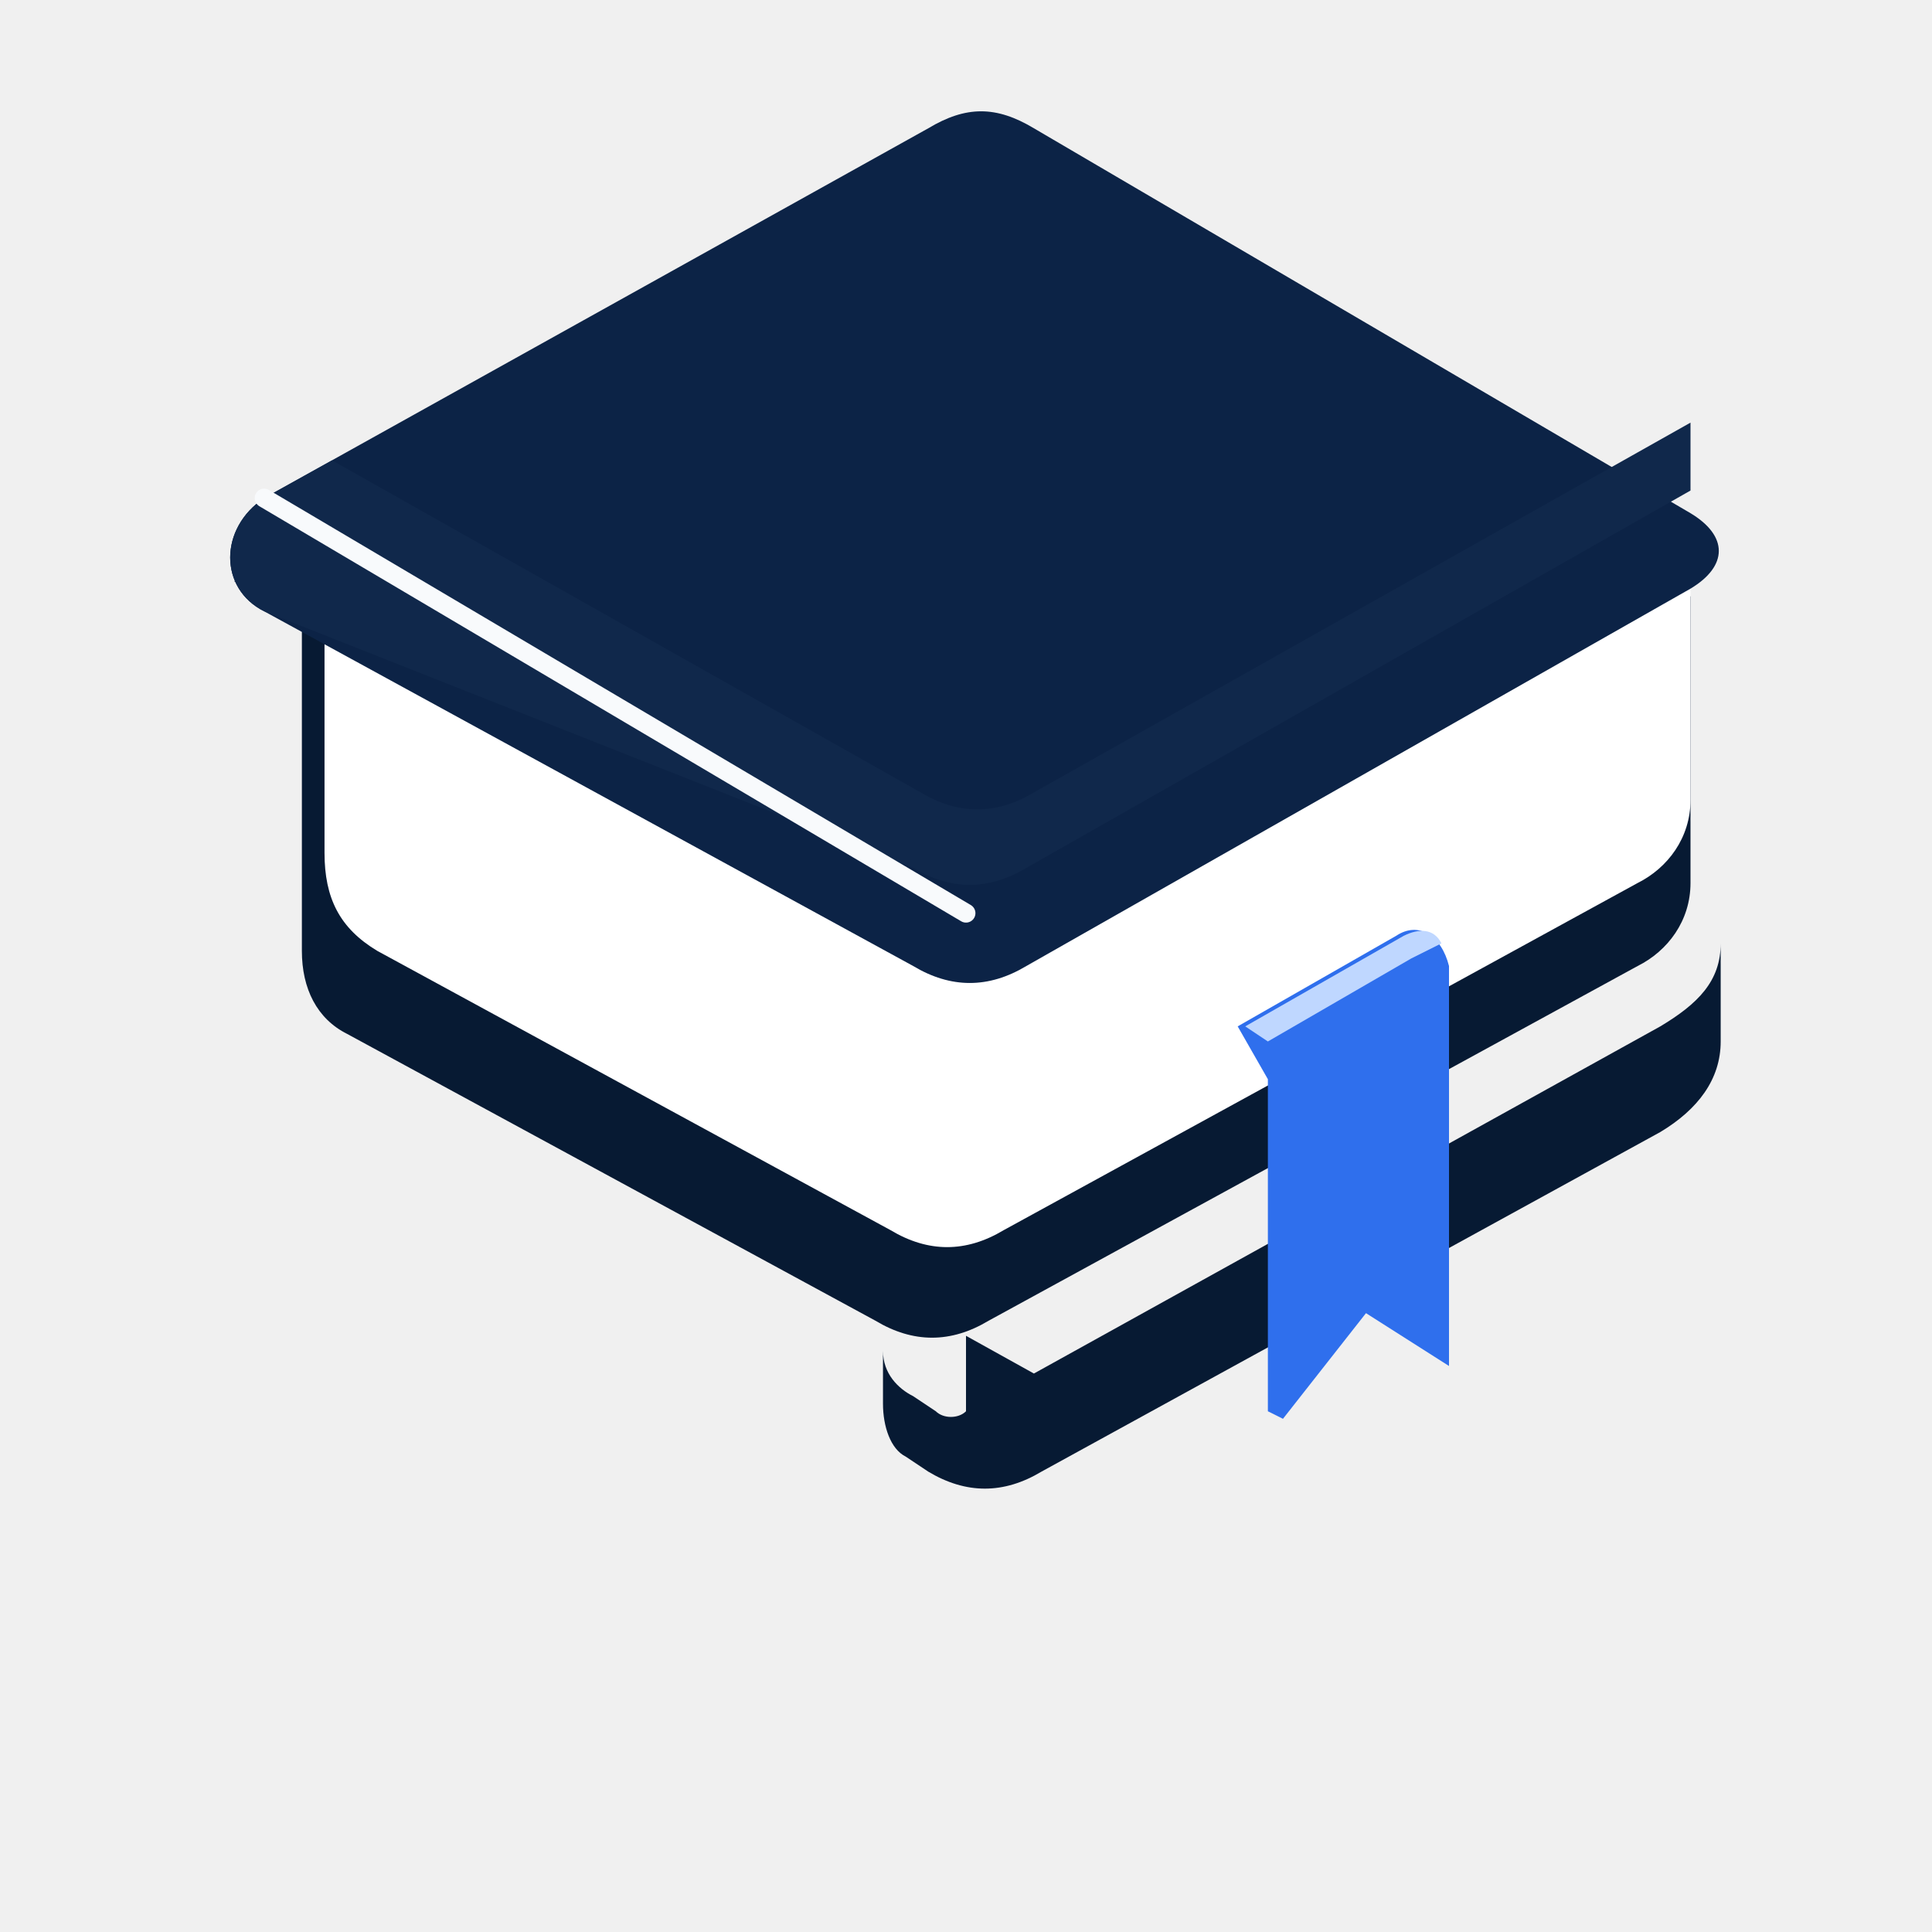
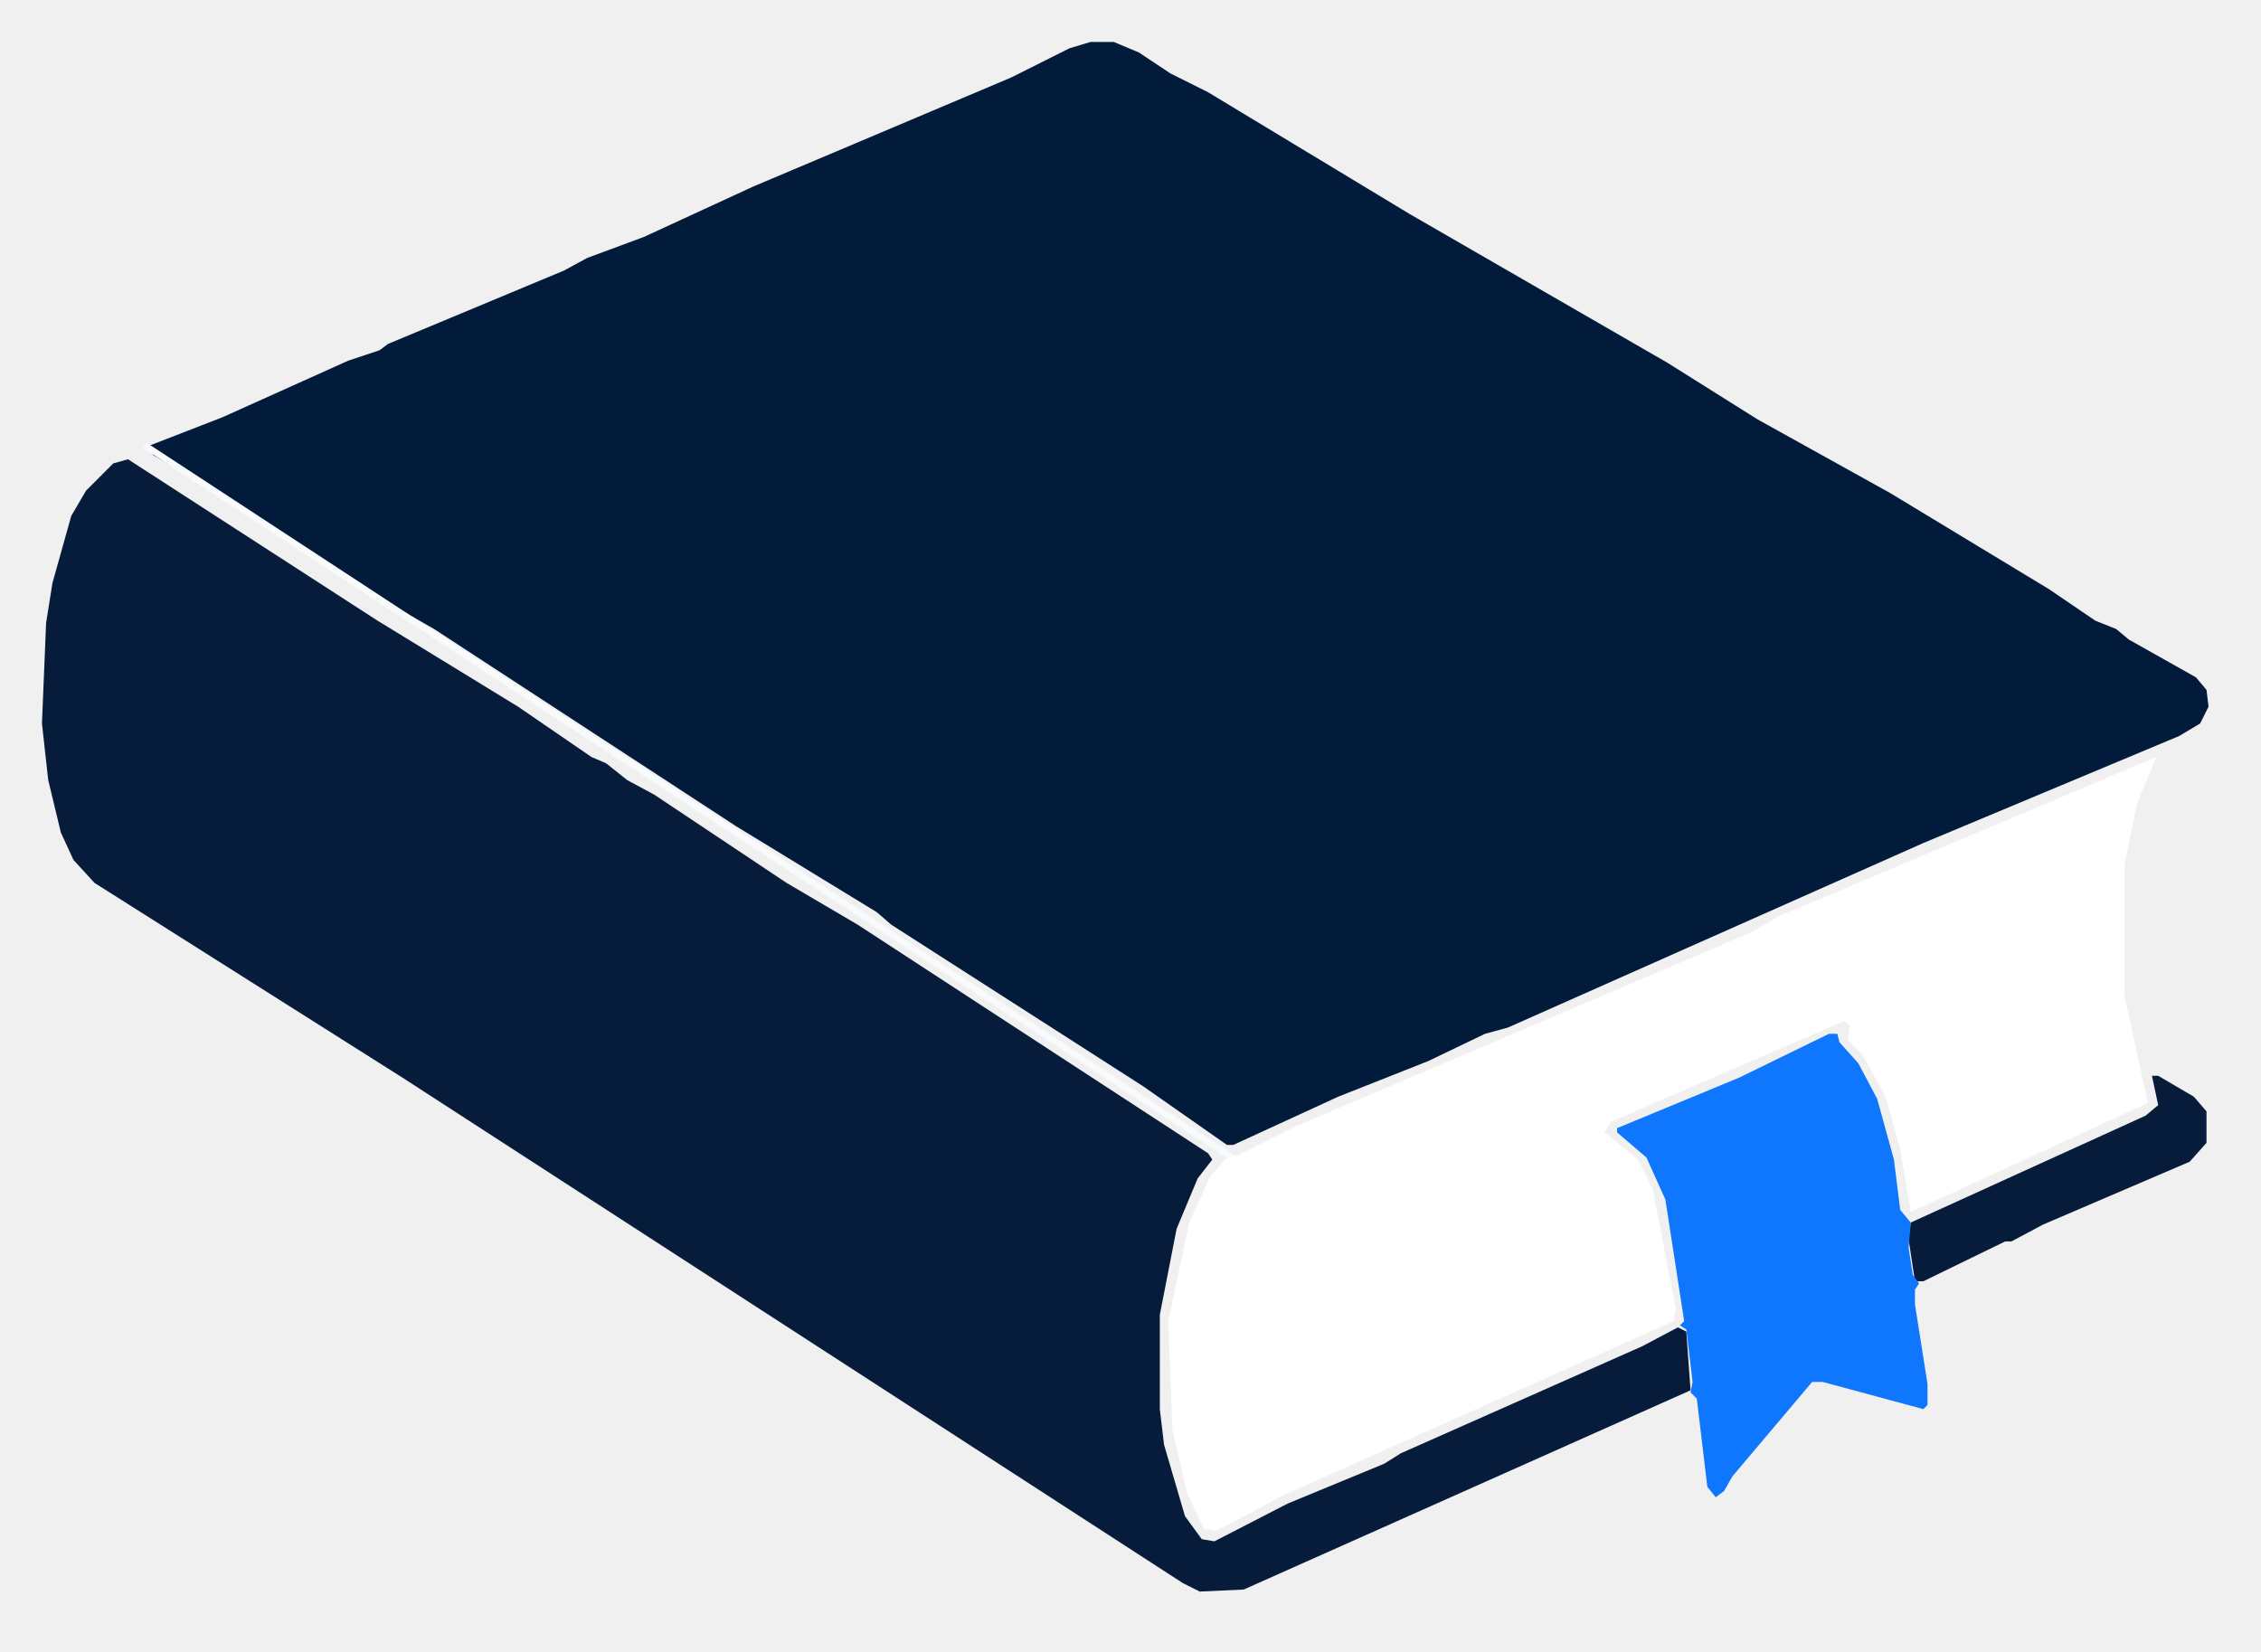
- <svg xmlns="http://www.w3.org/2000/svg" viewBox="0 0 256 256" role="img" aria-labelledby="title desc">
-   <path fill="#071A33" d="M31 77 123 128c4 2 8 2 12 0l89-49v38c0 5-3 9-7 11l-86 47c-5 3-10 3-15 0l-70-38c-4-2-6-6-6-11V77Z" />
-   <path fill="#FFFFFF" d="m34 72 88 48c5 3 9 3 14 0l88-48v34c0 5-3 9-7 11l-84 46c-5 3-10 3-15 0l-68-37c-5-3-7-7-7-13V72Z" />
-   <path fill="#071A33" d="m128 177 9 5 83-46c5-3 8-6 8-11v13c0 5-3 9-8 12l-82 45c-5 3-10 3-15 0l-3-2c-2-1-3-4-3-7v-7c0 3 2 5 4 6l3 2c1 1 3 1 4 0Z" />
-   <path fill="#0C2346" d="M35 66 123 17c5-3 9-3 14 0l87 51c5 3 5 7 0 10l-88 50c-5 3-10 3-15 0L35 81c-6-3-6-11 0-15Z" />
-   <path fill="#10284B" d="m35 66 9-5 78 44c5 3 10 3 15 0l87-49v9l-88 50c-5 3-10 3-15 0L35 81c-6-3-6-11 0-15Z" />
-   <path d="M35 66 128 121" fill="none" stroke="#F8FAFC" stroke-linecap="round" stroke-width="2.5" />
-   <path fill="#2F6FED" d="m164 136 21-12c3-2 6 0 7 4v53l-11-7-11 14-2-1v-44l-4-7Z" />
-   <path fill="#BFD7FF" d="m165 136 21-12c2-1 4-1 5 1l-4 2-19 11-3-2Z" />
+ <svg xmlns="http://www.w3.org/2000/svg" viewBox="0 0 256 187" role="img" aria-labelledby="title desc">
+   <path fill="#071C3B" d="M8.07 58.42 5.94 66.02 5.22 70.53 4.75 81.93 5.46 88.34 6.89 94.28 8.31 97.37 10.69 99.98 45.6 122.06 133.94 179.29 135.84 180.24 140.82 180.01 191.41 157.45 190.93 150.8 189.98 150.32 185.94 152.46 158.63 164.57 156.73 165.76 145.81 170.27 137.5 174.55 136.07 174.31 134.17 171.7 131.8 163.62 131.32 159.58 131.32 148.9 133.22 139.16 135.6 133.46 137.26 131.32 136.79 130.61 97.13 104.73 89.05 99.98 74.09 90 71.01 88.34 68.63 86.44 66.97 85.73 58.66 80.03 42.75 70.29 14.49 52.01 12.82 52.48 9.74 55.57Z" />
+   <path fill="#071C3B" d="M249.83 125.86 248.4 124.2 244.36 121.83 243.65 121.83 244.36 125.15 242.94 126.34 216.34 138.45 216.1 140.35 216.82 145.1 217.77 145.1 227.03 140.59 227.74 140.59 231.3 138.69 247.93 131.56 249.83 129.42Z" />
+   <path fill="#FFFFFF" d="M244.13 85.73 201.38 103.78 198.06 105.68 146.76 127.53 140.11 130.85 139.16 130.85 137.02 133.22 134.65 138.45 132.27 149.61 132.75 161.96 134.41 169.08 136.31 173.12 137.74 173.36 145.34 169.32 189.51 149.61 189.74 148.19 187.13 134.65 185.47 131.32 181.67 128.24 182.38 127.05 208.74 115.65 209.45 116.13 209.22 117.79 210.88 119.45 213.49 124.2 215.15 130.14 216.34 137.26 243.18 124.91 240.56 112.8 240.56 97.84 241.99 90.95Z" />
+   <path fill="#031B3A" d="M16.62 50.58 17.34 51.53 27.31 57.47 42.51 67.44 49.16 71.24 83.35 93.57 99.27 103.3 100.93 104.73 129.42 123.01 138.92 129.66 139.64 129.66 151.51 124.2 161.72 120.16 168.13 117.08 170.75 116.36 217.77 95.47 246.74 83.35 249.11 81.93 250.06 80.03 249.83 78.13 248.64 76.71 241.04 72.43 239.61 71.24 237.24 70.29 232.01 66.73 213.97 55.81 199.01 47.5 188.79 41.08 159.58 24.22 136.79 10.45 132.51 8.31 128.95 5.94 126.1 4.75 123.49 4.75 121.11 5.46 114.46 8.79 85.25 21.14 72.91 26.83 66.49 29.21 63.88 30.63 43.93 38.95 42.98 39.66 39.42 40.85 25.17 47.26Z" />
+   <path d="M16.62 50.58 139.16 130.85" fill="none" stroke="#F8FAFC" stroke-linecap="round" stroke-width="0.72" />
+   <path fill="#0F76FE" d="M208.03 117.08 207.08 117.08 196.87 122.06 183.09 127.76 183.09 128.24 186.42 131.09 188.56 135.84 190.69 149.61 190.22 150.09 190.93 150.56 191.64 156.5 191.41 157.68 192.12 158.4 193.31 168.37 194.26 169.56 195.21 168.85 196.16 167.18 205.18 156.5 206.37 156.5 217.77 159.58 218.24 159.11 218.24 156.73 216.82 147.71 216.82 146.05 217.29 145.34 216.58 144.39 216.1 141.3 216.34 138.45 215.15 137.02 214.44 131.32 212.54 124.44 210.4 120.4 208.27 118.03Z" />
</svg>
